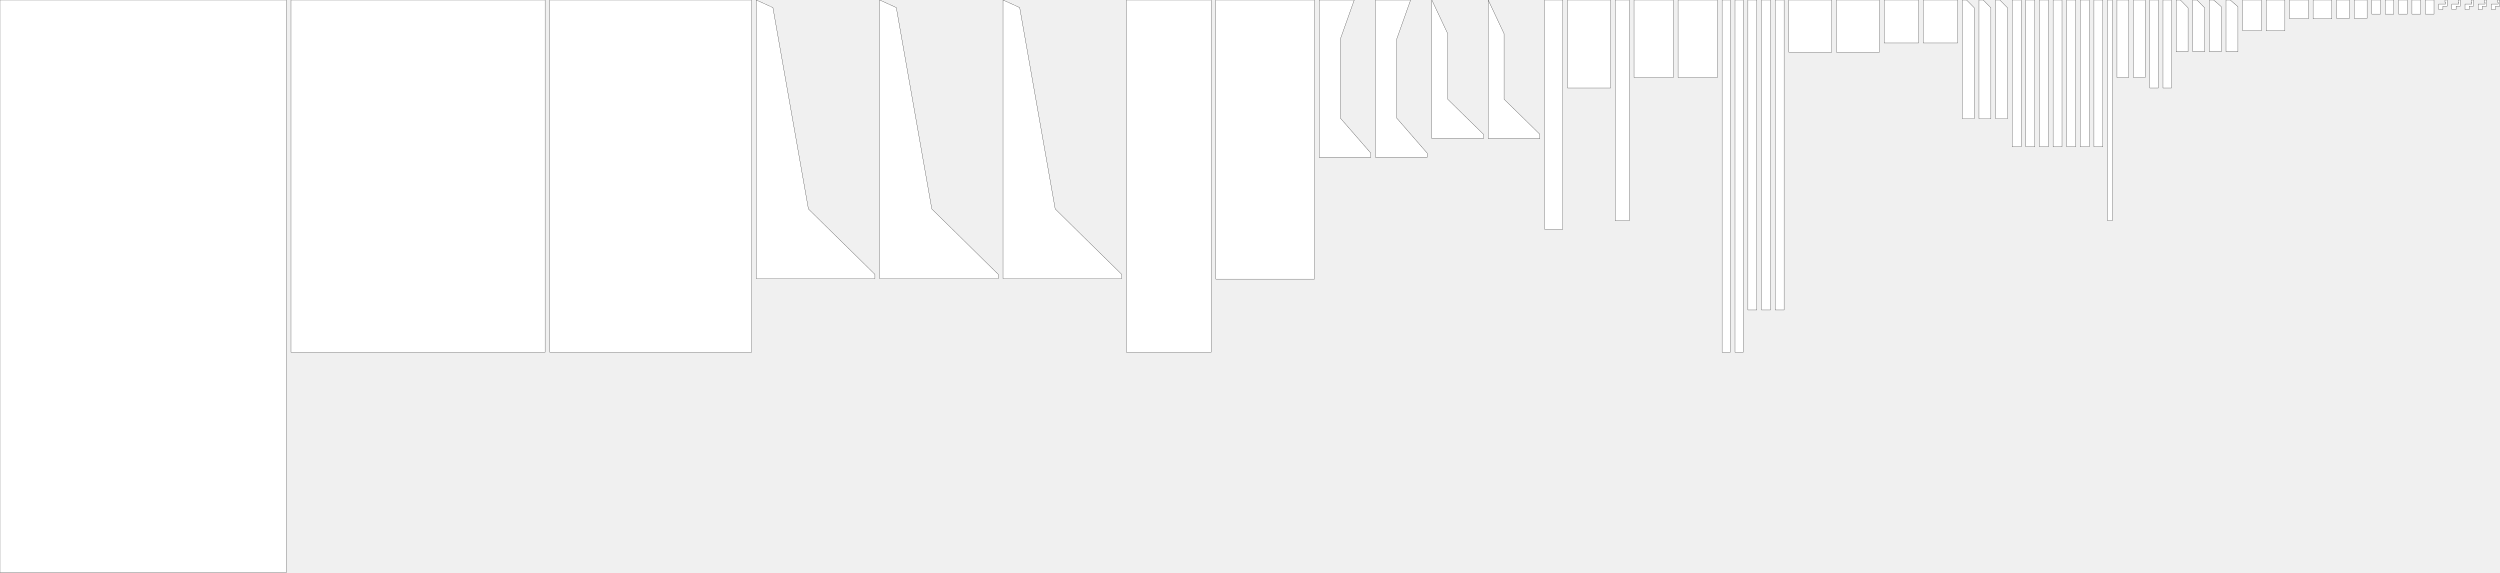
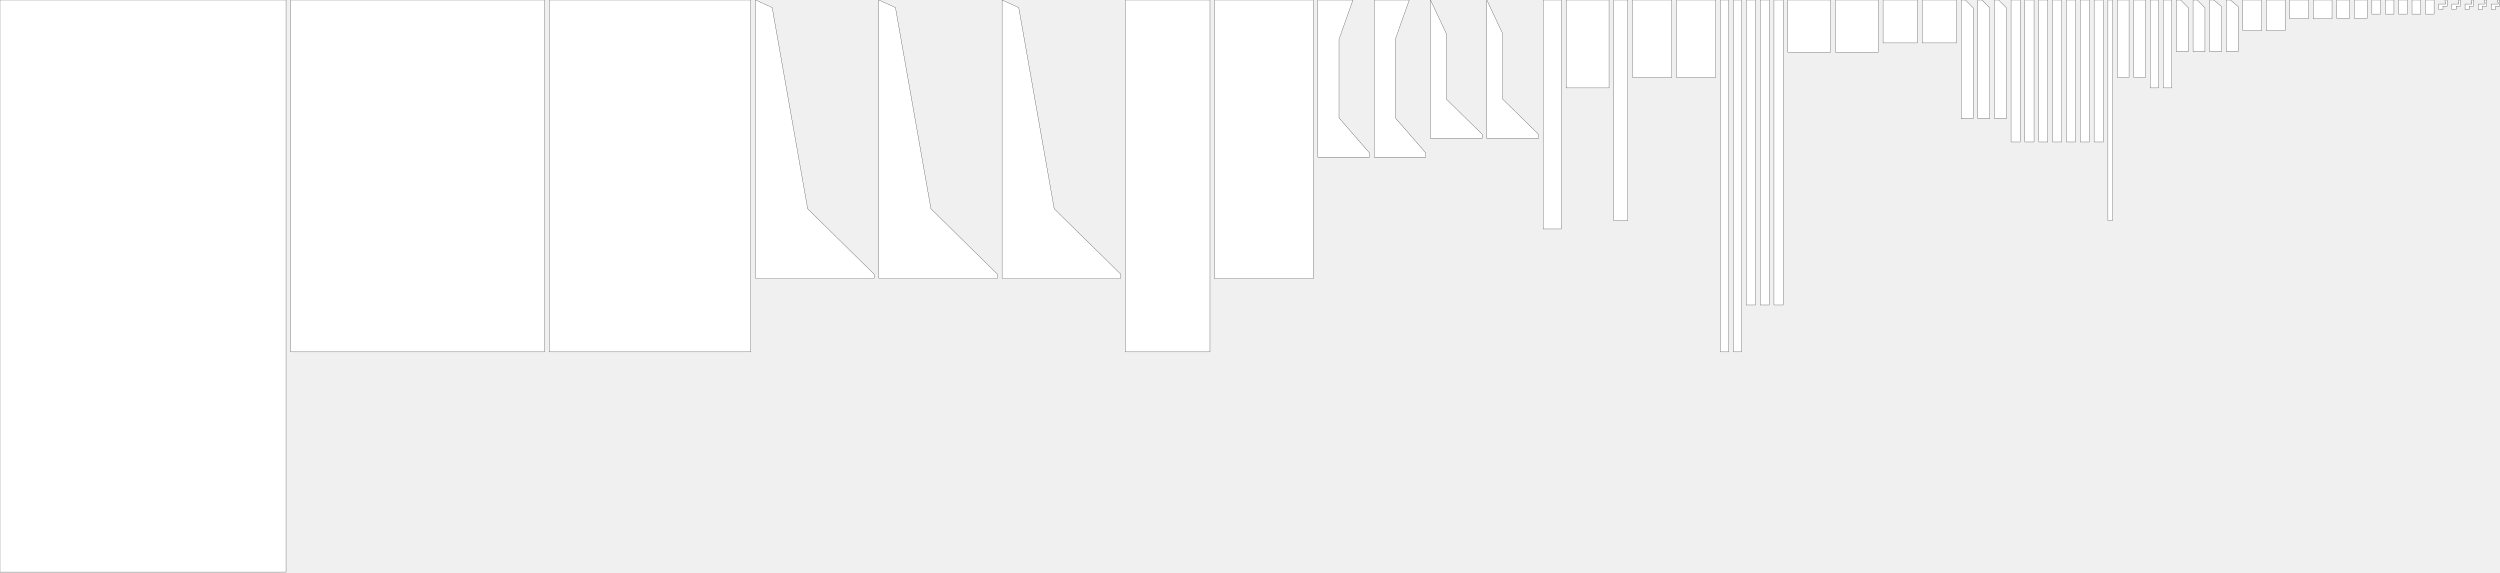
<svg xmlns="http://www.w3.org/2000/svg" baseProfile="tiny" height="100%" version="1.2" width="100%">
  <defs />
  <polygon fill="white" points="0,2438.4 1219.2,2438.4 1219.2,0.0 0,0.0" stroke="black" />
  <polygon fill="white" points="1239.2,1500 1239.2,0 2321.27,0 2321.27,1500" stroke="black" />
  <polygon fill="white" points="2341.27,1500 2341.27,0 3200.468,0 3200.468,1500" stroke="black" />
  <polygon fill="white" points="3220.468,1186.55 3220.468,0.0 3291.439,32.35 3442.657,889.911 3725.939,1168.55 3725.939,1186.55" stroke="black" />
  <polygon fill="white" points="3745.939,1186.55 3745.939,0.0 3816.91,32.35 3968.128,889.911 4251.41,1168.55 4251.41,1186.55" stroke="black" />
  <polygon fill="white" points="4271.41,1186.55 4271.41,0.0 4342.381,32.35 4493.599,889.911 4776.881,1168.55 4776.881,1186.55" stroke="black" />
  <polygon fill="white" points="4796.881,1500 4796.881,0 5157.571,0 5157.571,1500" stroke="black" />
  <polygon fill="white" points="5177.571,1188.55 5597.571,1188.55 5597.571,0.0 5177.571,0.0" stroke="black" />
  <polygon fill="white" points="5617.571,670 5617.571,0 5767.071,0 5707.571,167.5 5707.571,502.5 5837.571,652 5837.571,670" stroke="black" />
  <polygon fill="white" points="5857.571,670 5857.571,0 6007.071,0 5947.571,167.5 5947.571,502.5 6077.571,652 6077.571,670" stroke="black" />
  <polygon fill="white" points="6097.571,590 6097.571,0 6165.071,143.333 6165.071,422.5 6317.571,572 6317.571,590" stroke="black" />
  <polygon fill="white" points="6337.571,590 6337.571,0 6405.071,143.333 6405.071,422.5 6557.571,572 6557.571,590" stroke="black" />
  <polygon fill="white" points="6577.571,976 6577.571,0 6655.571,0 6655.571,976" stroke="black" />
  <polygon fill="white" points="6675.571,374.779 6858.571,374.779 6858.571,0.0 6675.571,0.0" stroke="black" />
  <polygon fill="white" points="6878.571,940 6878.571,0 6938.571,0 6938.571,940" stroke="black" />
  <polygon fill="white" points="6958.571,330 6958.571,0 7126.071,0 7126.071,330" stroke="black" />
  <polygon fill="white" points="7146.071,330 7146.071,0 7313.571,0 7313.571,330" stroke="black" />
  <polygon fill="white" points="7333.571,1500 7333.571,0 7368.571,0 7368.571,1500" stroke="black" />
  <polygon fill="white" points="7388.571,1500 7388.571,0 7423.571,0 7423.571,1500" stroke="black" />
-   <polygon fill="white" points="7443.571,1320 7443.571,0 7481.571,0 7481.571,1320" stroke="black" />
-   <polygon fill="white" points="7501.571,1320 7501.571,0 7539.571,0 7539.571,1320" stroke="black" />
-   <polygon fill="white" points="7559.571,1320 7559.571,0 7597.571,0 7597.571,1320" stroke="black" />
-   <polygon fill="white" points="7617.571,222.189 7800.571,222.189 7800.571,0.0 7617.571,0.0" stroke="black" />
-   <polygon fill="white" points="7820.571,222.189 8003.571,222.189 8003.571,0.0 7820.571,0.0" stroke="black" />
-   <polygon fill="white" points="8023.571,183 8023.571,0 8170.151,0 8170.151,183" stroke="black" />
-   <polygon fill="white" points="8190.151,183 8190.151,0 8336.731,0 8336.731,183" stroke="black" />
-   <polygon fill="white" points="8356.731,505.471 8407.531,505.471 8407.531,33.346 8374.731,0.0 8356.731,0.0" stroke="black" />
-   <polygon fill="white" points="8427.531,505.471 8478.331,505.471 8478.331,33.346 8445.531,0.0 8427.531,0.0" stroke="black" />
-   <polygon fill="white" points="8498.331,505.471 8549.131,505.471 8549.131,33.346 8516.331,0.0 8498.331,0.0" stroke="black" />
-   <polygon fill="white" points="8569.131,625.198 8569.131,0.0 8607.131,0.0 8607.131,625.198" stroke="black" />
-   <polygon fill="white" points="8627.131,625.198 8627.131,0.0 8665.131,0.0 8665.131,625.198" stroke="black" />
-   <polygon fill="white" points="8685.131,625.198 8685.131,0.0 8723.131,0.0 8723.131,625.198" stroke="black" />
-   <polygon fill="white" points="8743.131,625.198 8743.131,0.0 8781.131,0.0 8781.131,625.198" stroke="black" />
-   <polygon fill="white" points="8801.131,625.198 8801.131,0.0 8839.131,0.0 8839.131,625.198" stroke="black" />
-   <polygon fill="white" points="8859.131,625.198 8859.131,0.0 8897.131,0.0 8897.131,625.198" stroke="black" />
-   <polygon fill="white" points="8917.131,625.198 8917.131,0.0 8955.131,0.0 8955.131,625.198" stroke="black" />
-   <polygon fill="white" points="8975.131,940 8975.131,0 8995.131,0 8995.131,940" stroke="black" />
-   <polygon fill="white" points="9015.131,330 9015.131,0 9065.131,0 9065.131,330" stroke="black" />
-   <polygon fill="white" points="9085.131,330 9085.131,0 9135.131,0 9135.131,330" stroke="black" />
-   <polygon fill="white" points="9155.131,374.779 9191.131,374.779 9191.131,0.0 9155.131,0.0" stroke="black" />
-   <polygon fill="white" points="9211.131,374.779 9247.131,374.779 9247.131,0.0 9211.131,0.0" stroke="black" />
-   <polygon fill="white" points="9267.131,220 9317.931,220 9317.931,33.458 9285.131,0 9267.131,0" stroke="black" />
-   <polygon fill="white" points="9337.931,220 9388.731,220 9388.731,33.458 9355.931,0 9337.931,0" stroke="black" />
-   <polygon fill="white" points="9408.731,220 9459.531,220 9459.531,28.522 9426.731,0 9408.731,0" stroke="black" />
-   <polygon fill="white" points="9479.531,220 9530.331,220 9530.331,28.522 9497.531,0 9479.531,0" stroke="black" />
-   <polygon fill="white" points="9550.331,130.8 9630.331,130.8 9630.331,0.0 9550.331,0.0" stroke="black" />
-   <polygon fill="white" points="9650.331,130.8 9730.331,130.8 9730.331,0.0 9650.331,0.0" stroke="black" />
-   <polygon fill="white" points="9750.331,80 9830.331,80 9830.331,0 9750.331,0" stroke="black" />
-   <polygon fill="white" points="9850.331,80 9930.331,80 9930.331,0 9850.331,0" stroke="black" />
-   <polygon fill="white" points="9950.331,78 9950.331,0 10005.331,0 10005.331,78" stroke="black" />
-   <polygon fill="white" points="10025.331,78 10025.331,0 10080.331,0 10080.331,78" stroke="black" />
-   <polygon fill="white" points="10100.331,60 10100.331,0 10137.331,0 10137.331,60" stroke="black" />
-   <polygon fill="white" points="10157.331,60 10157.331,0 10194.331,0 10194.331,60" stroke="black" />
-   <polygon fill="white" points="10214.331,60 10214.331,0 10251.331,0 10251.331,60" stroke="black" />
-   <polygon fill="white" points="10271.331,60 10271.331,0 10308.331,0 10308.331,60" stroke="black" />
-   <polygon fill="white" points="10328.331,60 10328.331,0 10365.331,0 10365.331,60" stroke="black" />
-   <polygon fill="white" points="10385.331,40.25 10385.331,17.25 10414.581,17.25 10414.581,10.0 10412.081,10.0 10412.081,0.0 10421.331,0.0 10421.331,26.25 10403.331,26.25 10403.331,40.25" stroke="black" />
-   <polygon fill="white" points="10441.331,40.25 10441.331,17.25 10470.581,17.25 10470.581,10.0 10468.081,10.0 10468.081,0.0 10477.331,0.0 10477.331,26.25 10459.331,26.25 10459.331,40.25" stroke="black" />
-   <polygon fill="white" points="10497.331,40.25 10497.331,17.25 10526.581,17.25 10526.581,10.0 10524.081,10.0 10524.081,0.0 10533.331,0.0 10533.331,26.25 10515.331,26.25 10515.331,40.25" stroke="black" />
-   <polygon fill="white" points="10553.331,40.25 10553.331,17.25 10582.581,17.25 10582.581,10.0 10580.081,10.0 10580.081,0.0 10589.331,0.0 10589.331,26.25 10571.331,26.25 10571.331,40.25" stroke="black" />
-   <polygon fill="white" points="10609.331,40.25 10609.331,17.25 10638.581,17.25 10638.581,10.0 10636.081,10.0 10636.081,0.0 10645.331,0.0 10645.331,26.25 10627.331,26.25 10627.331,40.25" stroke="black" />
+   <polygon fill="white" points="7443.571,1300 7443.571,0 7482.571,0 7482.571,1300" stroke="black" />
+   <polygon fill="white" points="7502.571,1300 7502.571,0 7541.571,0 7541.571,1300" stroke="black" />
+   <polygon fill="white" points="7561.571,1300 7561.571,0 7600.571,0 7600.571,1300" stroke="black" />
+   <polygon fill="white" points="7620.571,222.189 7803.571,222.189 7803.571,0.0 7620.571,0.0" stroke="black" />
+   <polygon fill="white" points="7823.571,222.189 8006.571,222.189 8006.571,0.0 7823.571,0.0" stroke="black" />
+   <polygon fill="white" points="8026.571,183 8026.571,0 8173.151,0 8173.151,183" stroke="black" />
+   <polygon fill="white" points="8193.151,183 8193.151,0 8339.731,0 8339.731,183" stroke="black" />
+   <polygon fill="white" points="8359.731,505.471 8410.531,505.471 8410.531,33.346 8377.731,0.0 8359.731,0.0" stroke="black" />
+   <polygon fill="white" points="8430.531,505.471 8481.331,505.471 8481.331,33.346 8448.531,0.0 8430.531,0.0" stroke="black" />
+   <polygon fill="white" points="8501.331,505.471 8552.131,505.471 8552.131,33.346 8519.331,0.0 8501.331,0.0" stroke="black" />
+   <polygon fill="white" points="8572.131,605.198 8572.131,0.0 8611.131,0.0 8611.131,605.198" stroke="black" />
+   <polygon fill="white" points="8631.131,605.198 8631.131,0.0 8670.131,0.0 8670.131,605.198" stroke="black" />
+   <polygon fill="white" points="8690.131,605.198 8690.131,0.0 8729.131,0.0 8729.131,605.198" stroke="black" />
+   <polygon fill="white" points="8749.131,605.198 8749.131,0.0 8788.131,0.0 8788.131,605.198" stroke="black" />
+   <polygon fill="white" points="8808.131,605.198 8808.131,0.0 8847.131,0.0 8847.131,605.198" stroke="black" />
+   <polygon fill="white" points="8867.131,605.198 8867.131,0.0 8906.131,0.0 8906.131,605.198" stroke="black" />
+   <polygon fill="white" points="8926.131,605.198 8926.131,0.0 8965.131,0.0 8965.131,605.198" stroke="black" />
+   <polygon fill="white" points="8985.131,940 8985.131,0 9005.131,0 9005.131,940" stroke="black" />
+   <polygon fill="white" points="9025.131,330 9025.131,0 9075.131,0 9075.131,330" stroke="black" />
+   <polygon fill="white" points="9095.131,330 9095.131,0 9145.131,0 9145.131,330" stroke="black" />
+   <polygon fill="white" points="9165.131,374.779 9201.131,374.779 9201.131,0.0 9165.131,0.0" stroke="black" />
+   <polygon fill="white" points="9221.131,374.779 9257.131,374.779 9257.131,0.0 9221.131,0.0" stroke="black" />
+   <polygon fill="white" points="9277.131,220 9327.931,220 9327.931,33.458 9295.131,0 9277.131,0" stroke="black" />
+   <polygon fill="white" points="9347.931,220 9398.731,220 9398.731,33.458 9365.931,0 9347.931,0" stroke="black" />
+   <polygon fill="white" points="9418.731,220 9469.531,220 9469.531,28.522 9436.731,0 9418.731,0" stroke="black" />
+   <polygon fill="white" points="9489.531,220 9540.331,220 9540.331,28.522 9507.531,0 9489.531,0" stroke="black" />
+   <polygon fill="white" points="9560.331,130.8 9640.331,130.8 9640.331,0.0 9560.331,0.0" stroke="black" />
+   <polygon fill="white" points="9660.331,130.8 9740.331,130.8 9740.331,0.0 9660.331,0.0" stroke="black" />
+   <polygon fill="white" points="9760.331,80 9840.331,80 9840.331,0 9760.331,0" stroke="black" />
+   <polygon fill="white" points="9860.331,80 9940.331,80 9940.331,0 9860.331,0" stroke="black" />
+   <polygon fill="white" points="9960.331,78 9960.331,0 10015.331,0 10015.331,78" stroke="black" />
+   <polygon fill="white" points="10035.331,78 10035.331,0 10090.331,0 10090.331,78" stroke="black" />
+   <polygon fill="white" points="10110.331,60 10110.331,0 10147.331,0 10147.331,60" stroke="black" />
+   <polygon fill="white" points="10167.331,60 10167.331,0 10204.331,0 10204.331,60" stroke="black" />
+   <polygon fill="white" points="10224.331,60 10224.331,0 10261.331,0 10261.331,60" stroke="black" />
+   <polygon fill="white" points="10281.331,60 10281.331,0 10318.331,0 10318.331,60" stroke="black" />
+   <polygon fill="white" points="10338.331,60 10338.331,0 10375.331,0 10375.331,60" stroke="black" />
+   <polygon fill="white" points="10395.331,40.25 10395.331,17.25 10424.581,17.25 10424.581,10.0 10422.081,10.0 10422.081,0.0 10431.331,0.0 10431.331,26.25 10413.331,26.25 10413.331,40.25" stroke="black" />
+   <polygon fill="white" points="10451.331,40.25 10451.331,17.25 10480.581,17.25 10480.581,10.0 10478.081,10.0 10478.081,0.0 10487.331,0.0 10487.331,26.25 10469.331,26.25 10469.331,40.25" stroke="black" />
+   <polygon fill="white" points="10507.331,40.25 10507.331,17.25 10536.581,17.25 10536.581,10.0 10534.081,10.0 10534.081,0.0 10543.331,0.0 10543.331,26.25 10525.331,26.25 10525.331,40.25" stroke="black" />
+   <polygon fill="white" points="10563.331,40.25 10563.331,17.25 10592.581,17.25 10592.581,10.0 10590.081,10.0 10590.081,0.0 10599.331,0.0 10599.331,26.25 10581.331,26.25 10581.331,40.25" stroke="black" />
+   <polygon fill="white" points="10619.331,40.25 10619.331,17.25 10648.581,17.25 10648.581,10.0 10646.081,10.0 10646.081,0.0 10655.331,0.0 10655.331,26.25 10637.331,26.25 10637.331,40.25" stroke="black" />
</svg>
